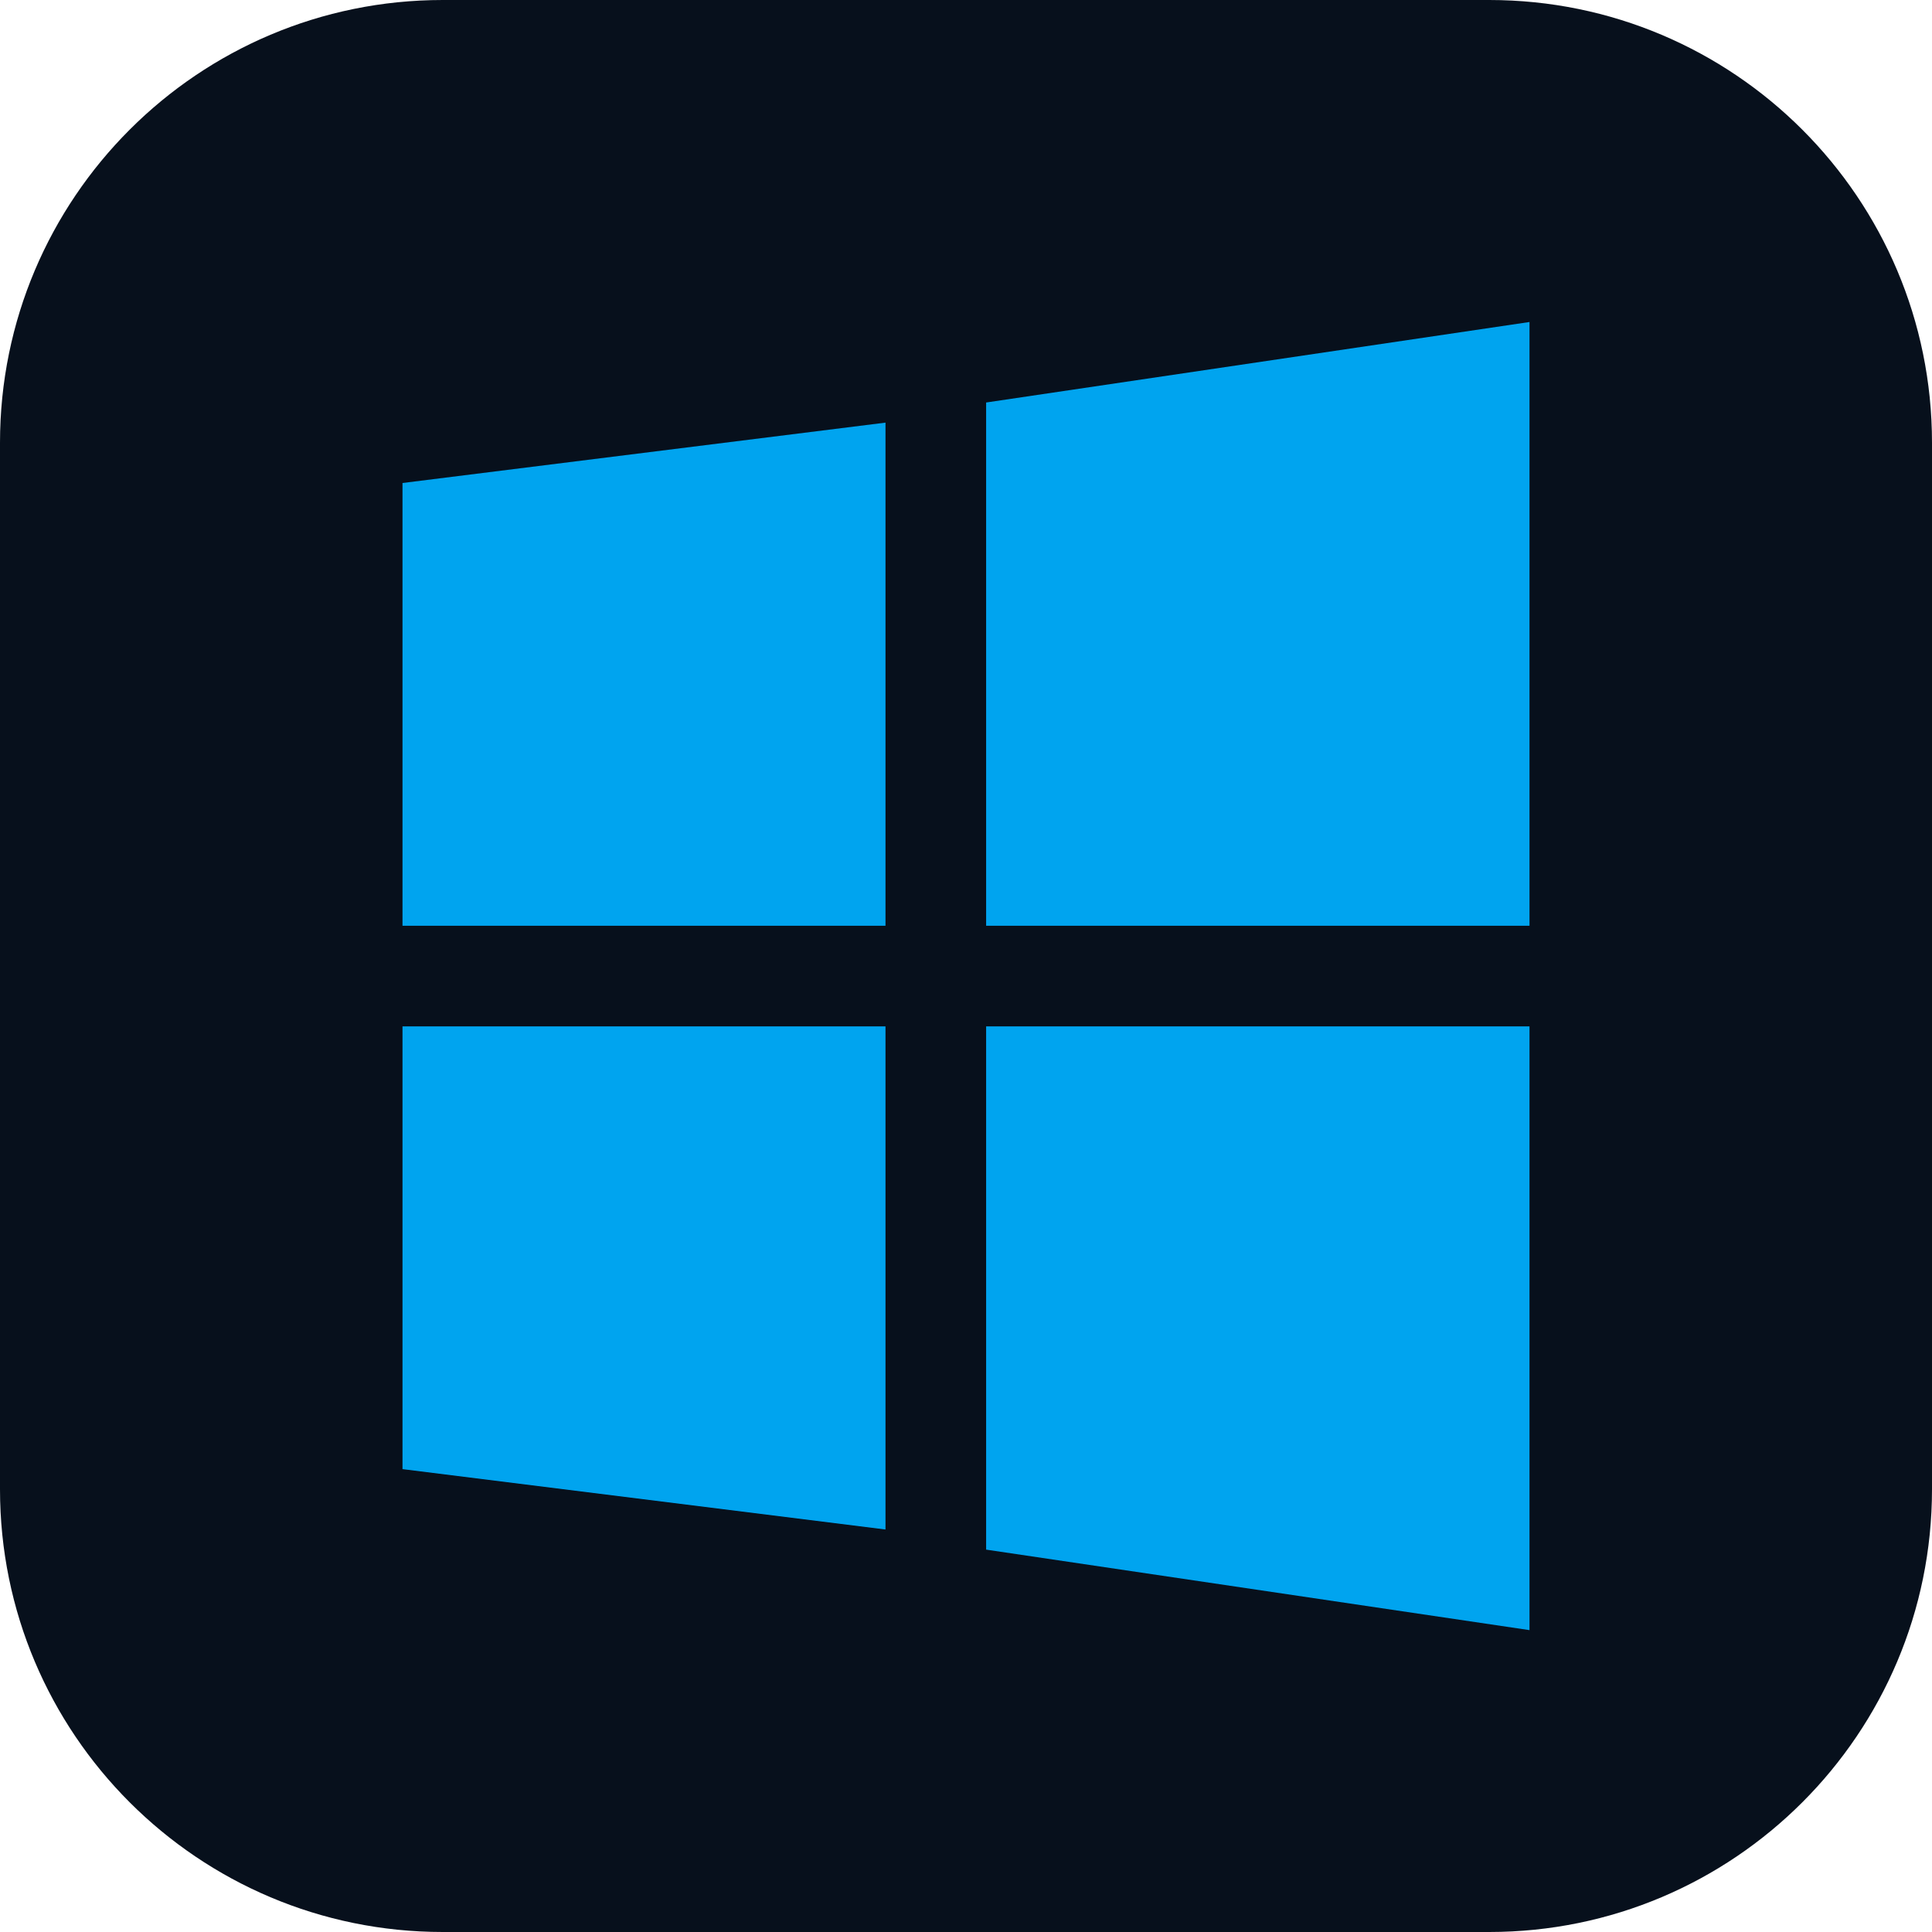
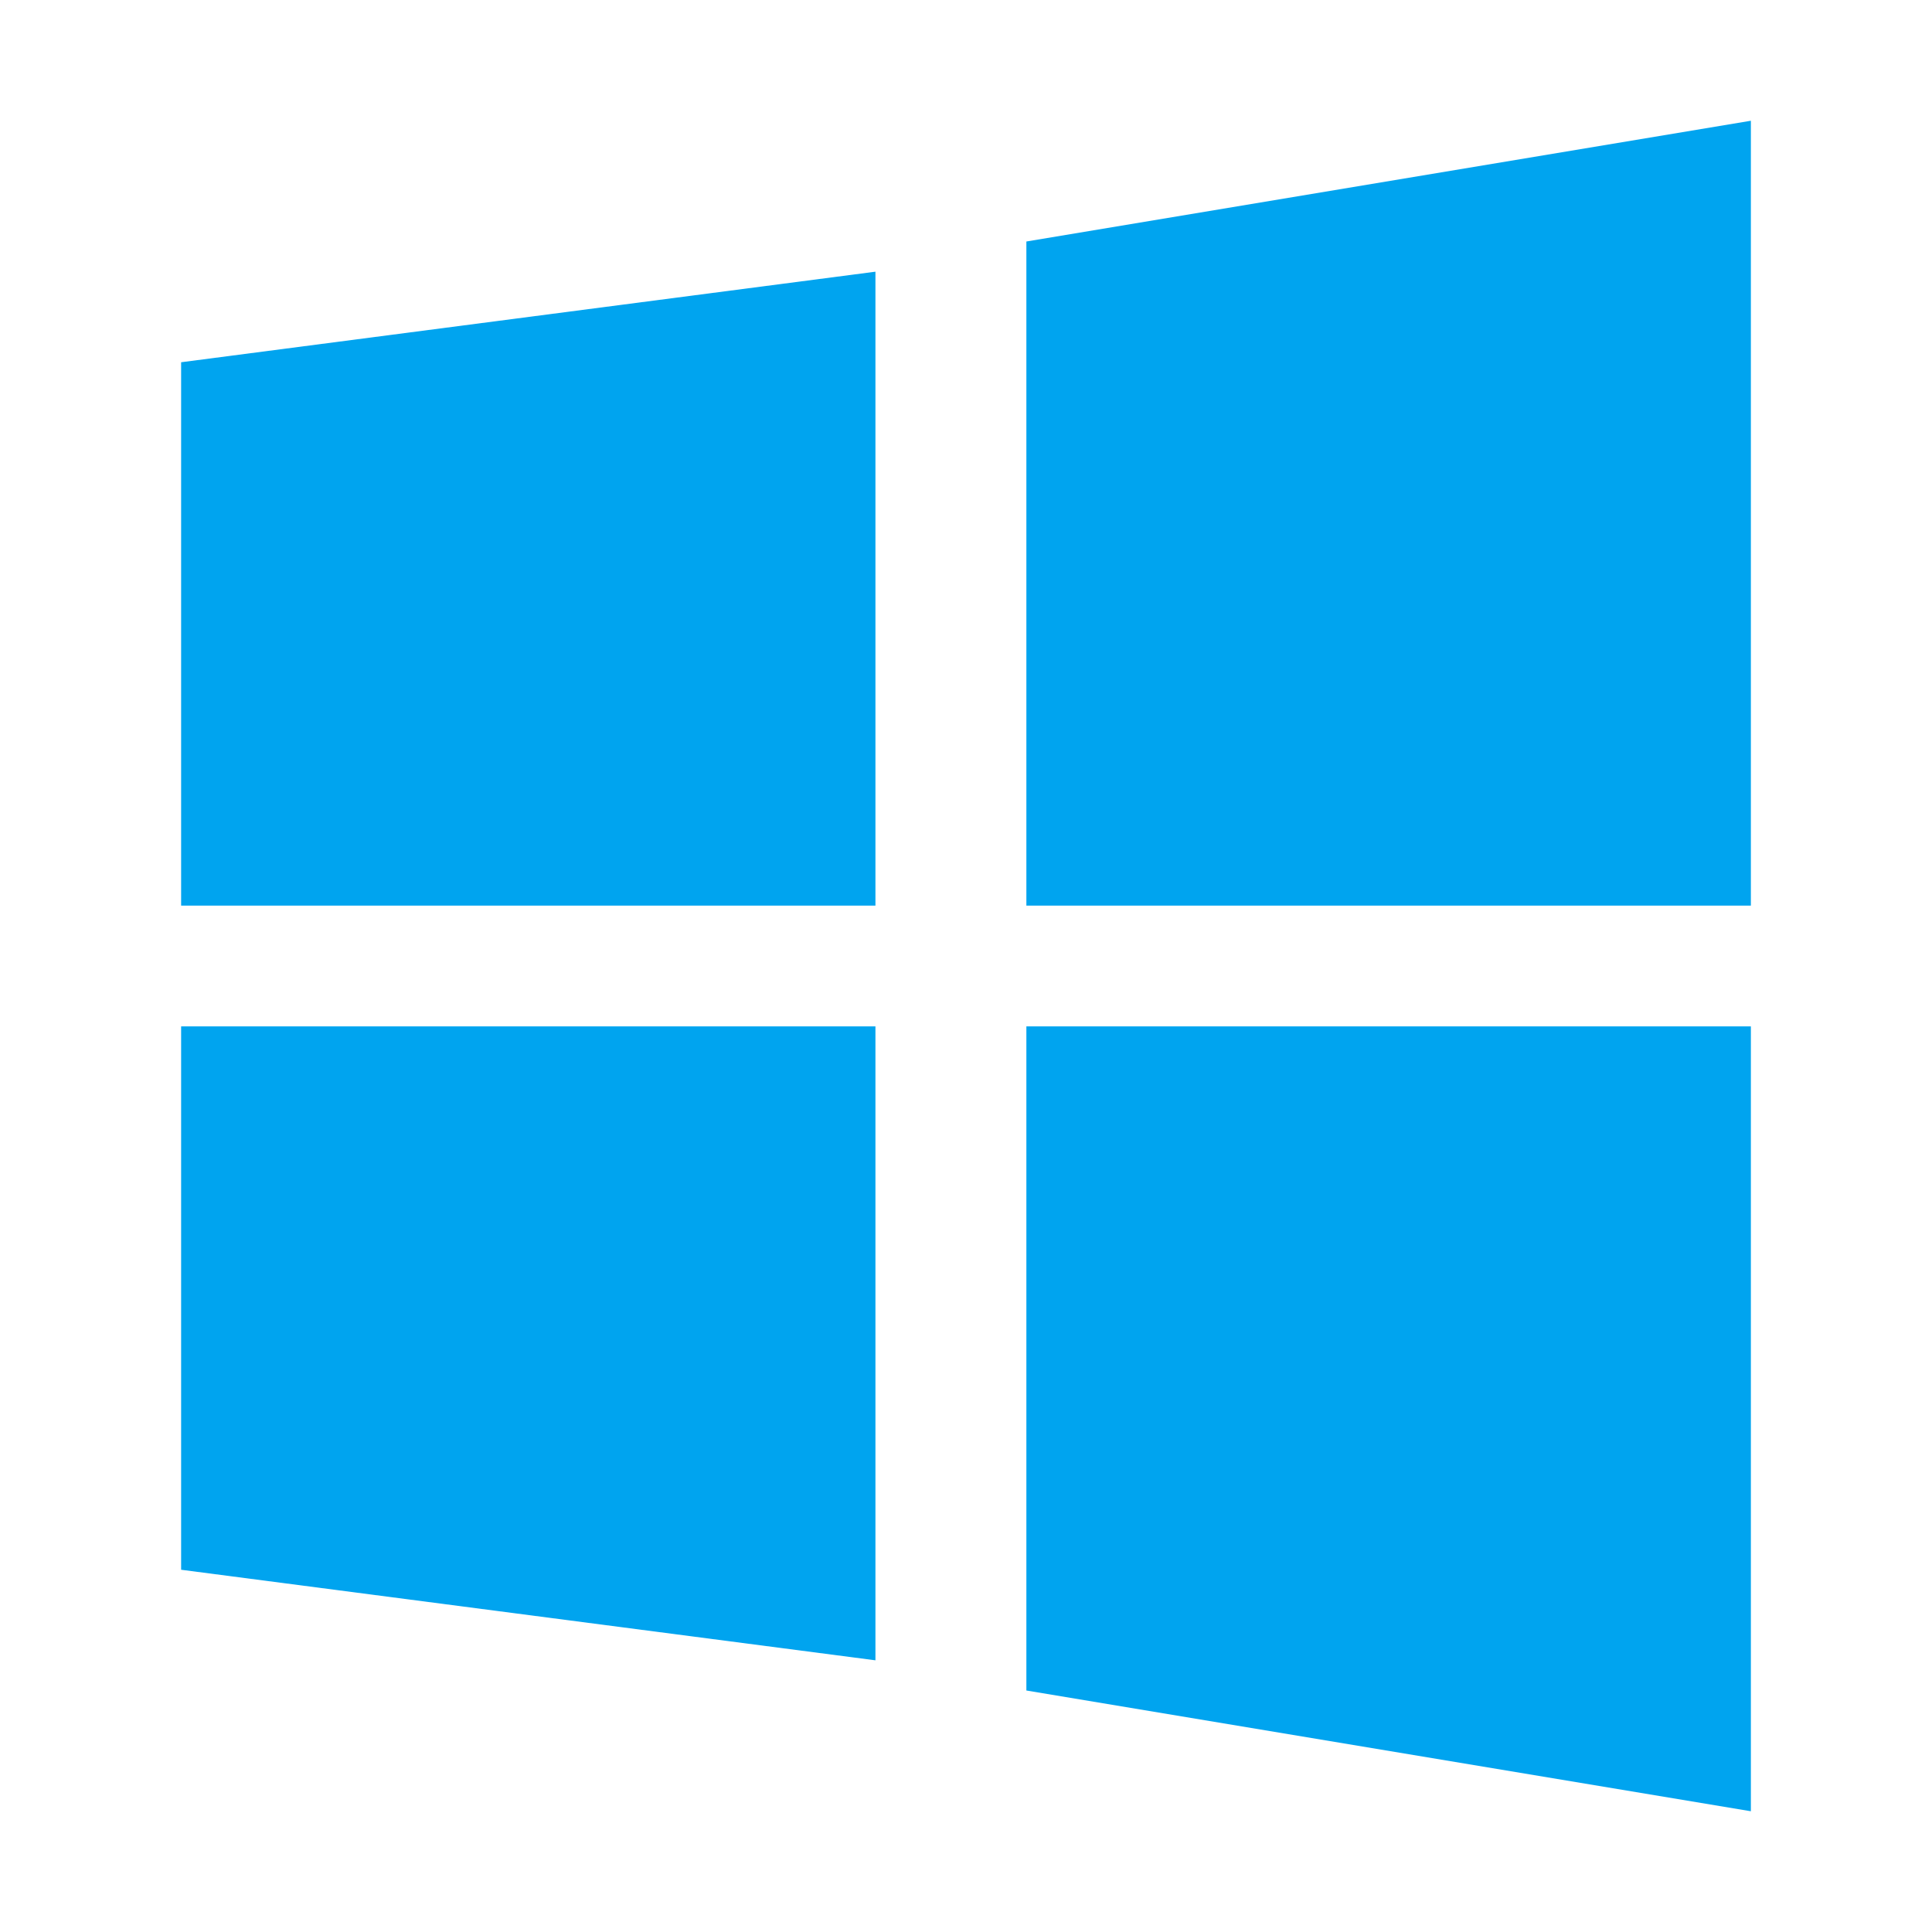
- <svg xmlns="http://www.w3.org/2000/svg" viewBox="0 0 96 96" role="img" aria-label="Windows logo">
-   <rect width="96" height="96" rx="22" fill="#07101C" />
-   <path fill="#00A4EF" d="M20 24l24-3v25H20V24zm29-4l27-4v30H49V20zM20 51h24v25l-24-3V51zm29 0h27v30l-27-4V51z" />
+ <svg xmlns="http://www.w3.org/2000/svg" viewBox="0 0 64 64" role="img" aria-label="Windows logo">
+   <path fill="#00A4EF" d="M6 12l23-3v21H6V12zm28-4l24-4v26H34V8zM6 34h23v21L6 52V34zm28 0h24v26l-24-4V34z" />
</svg>
